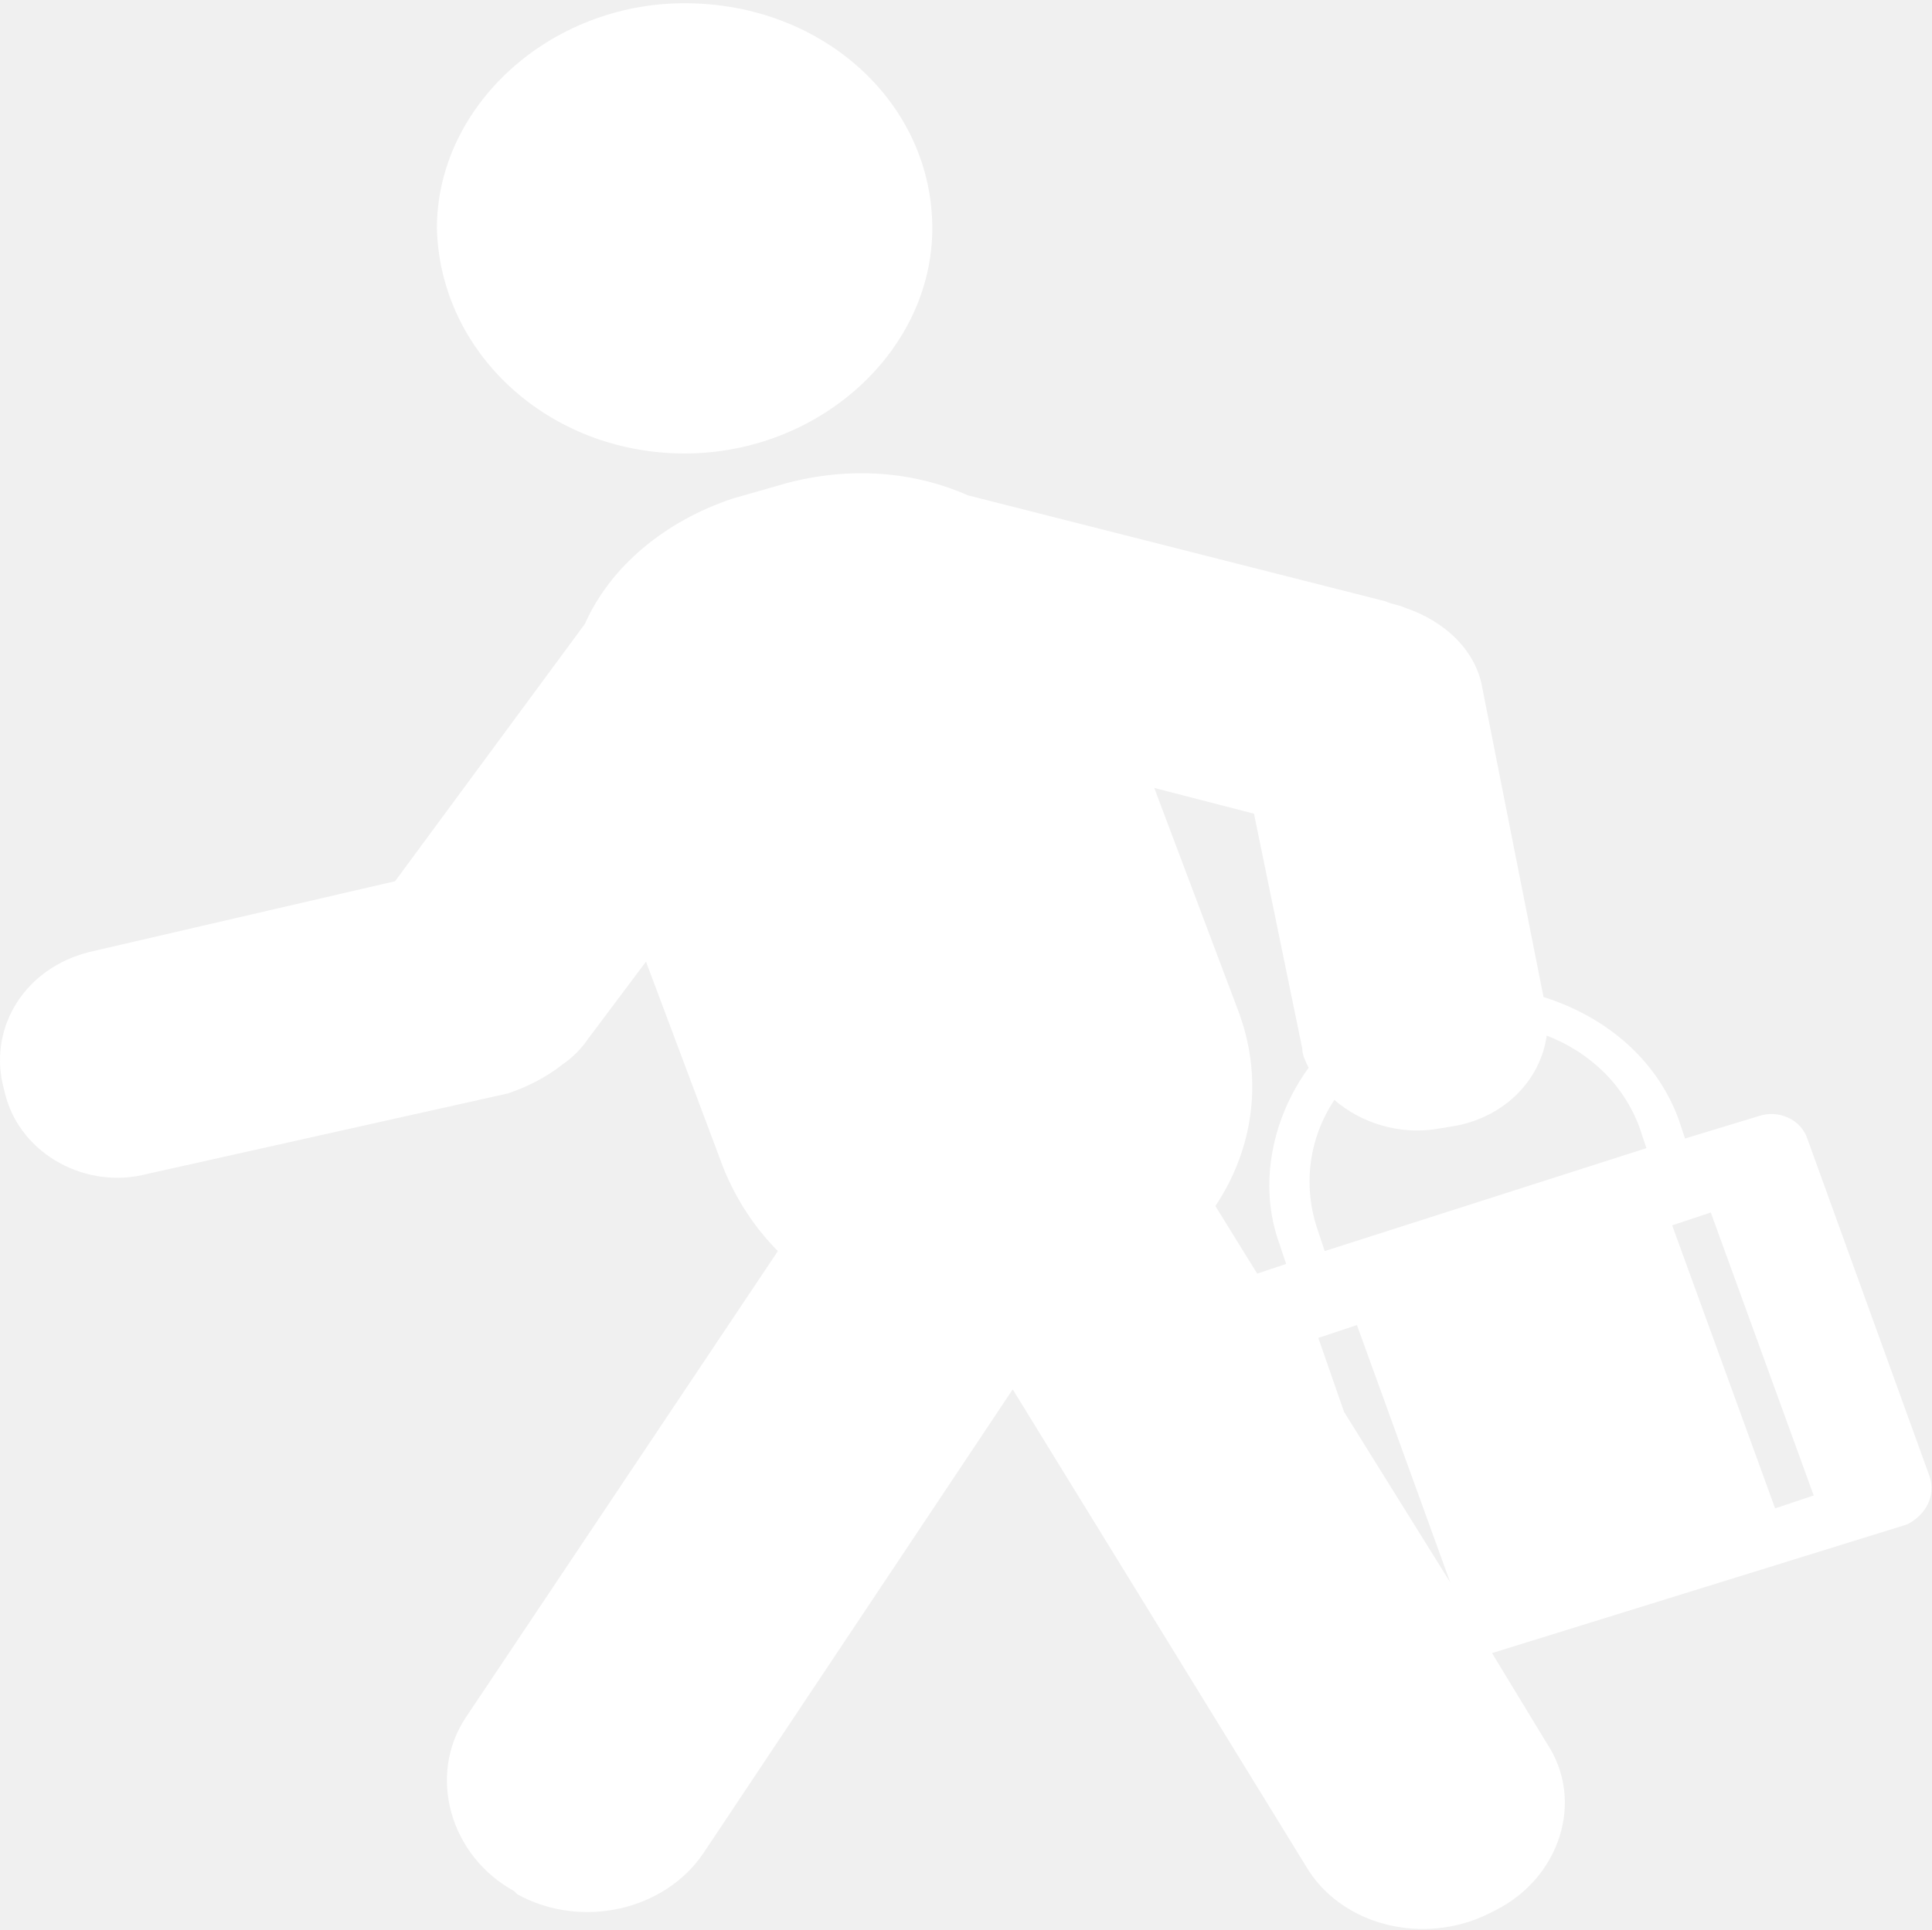
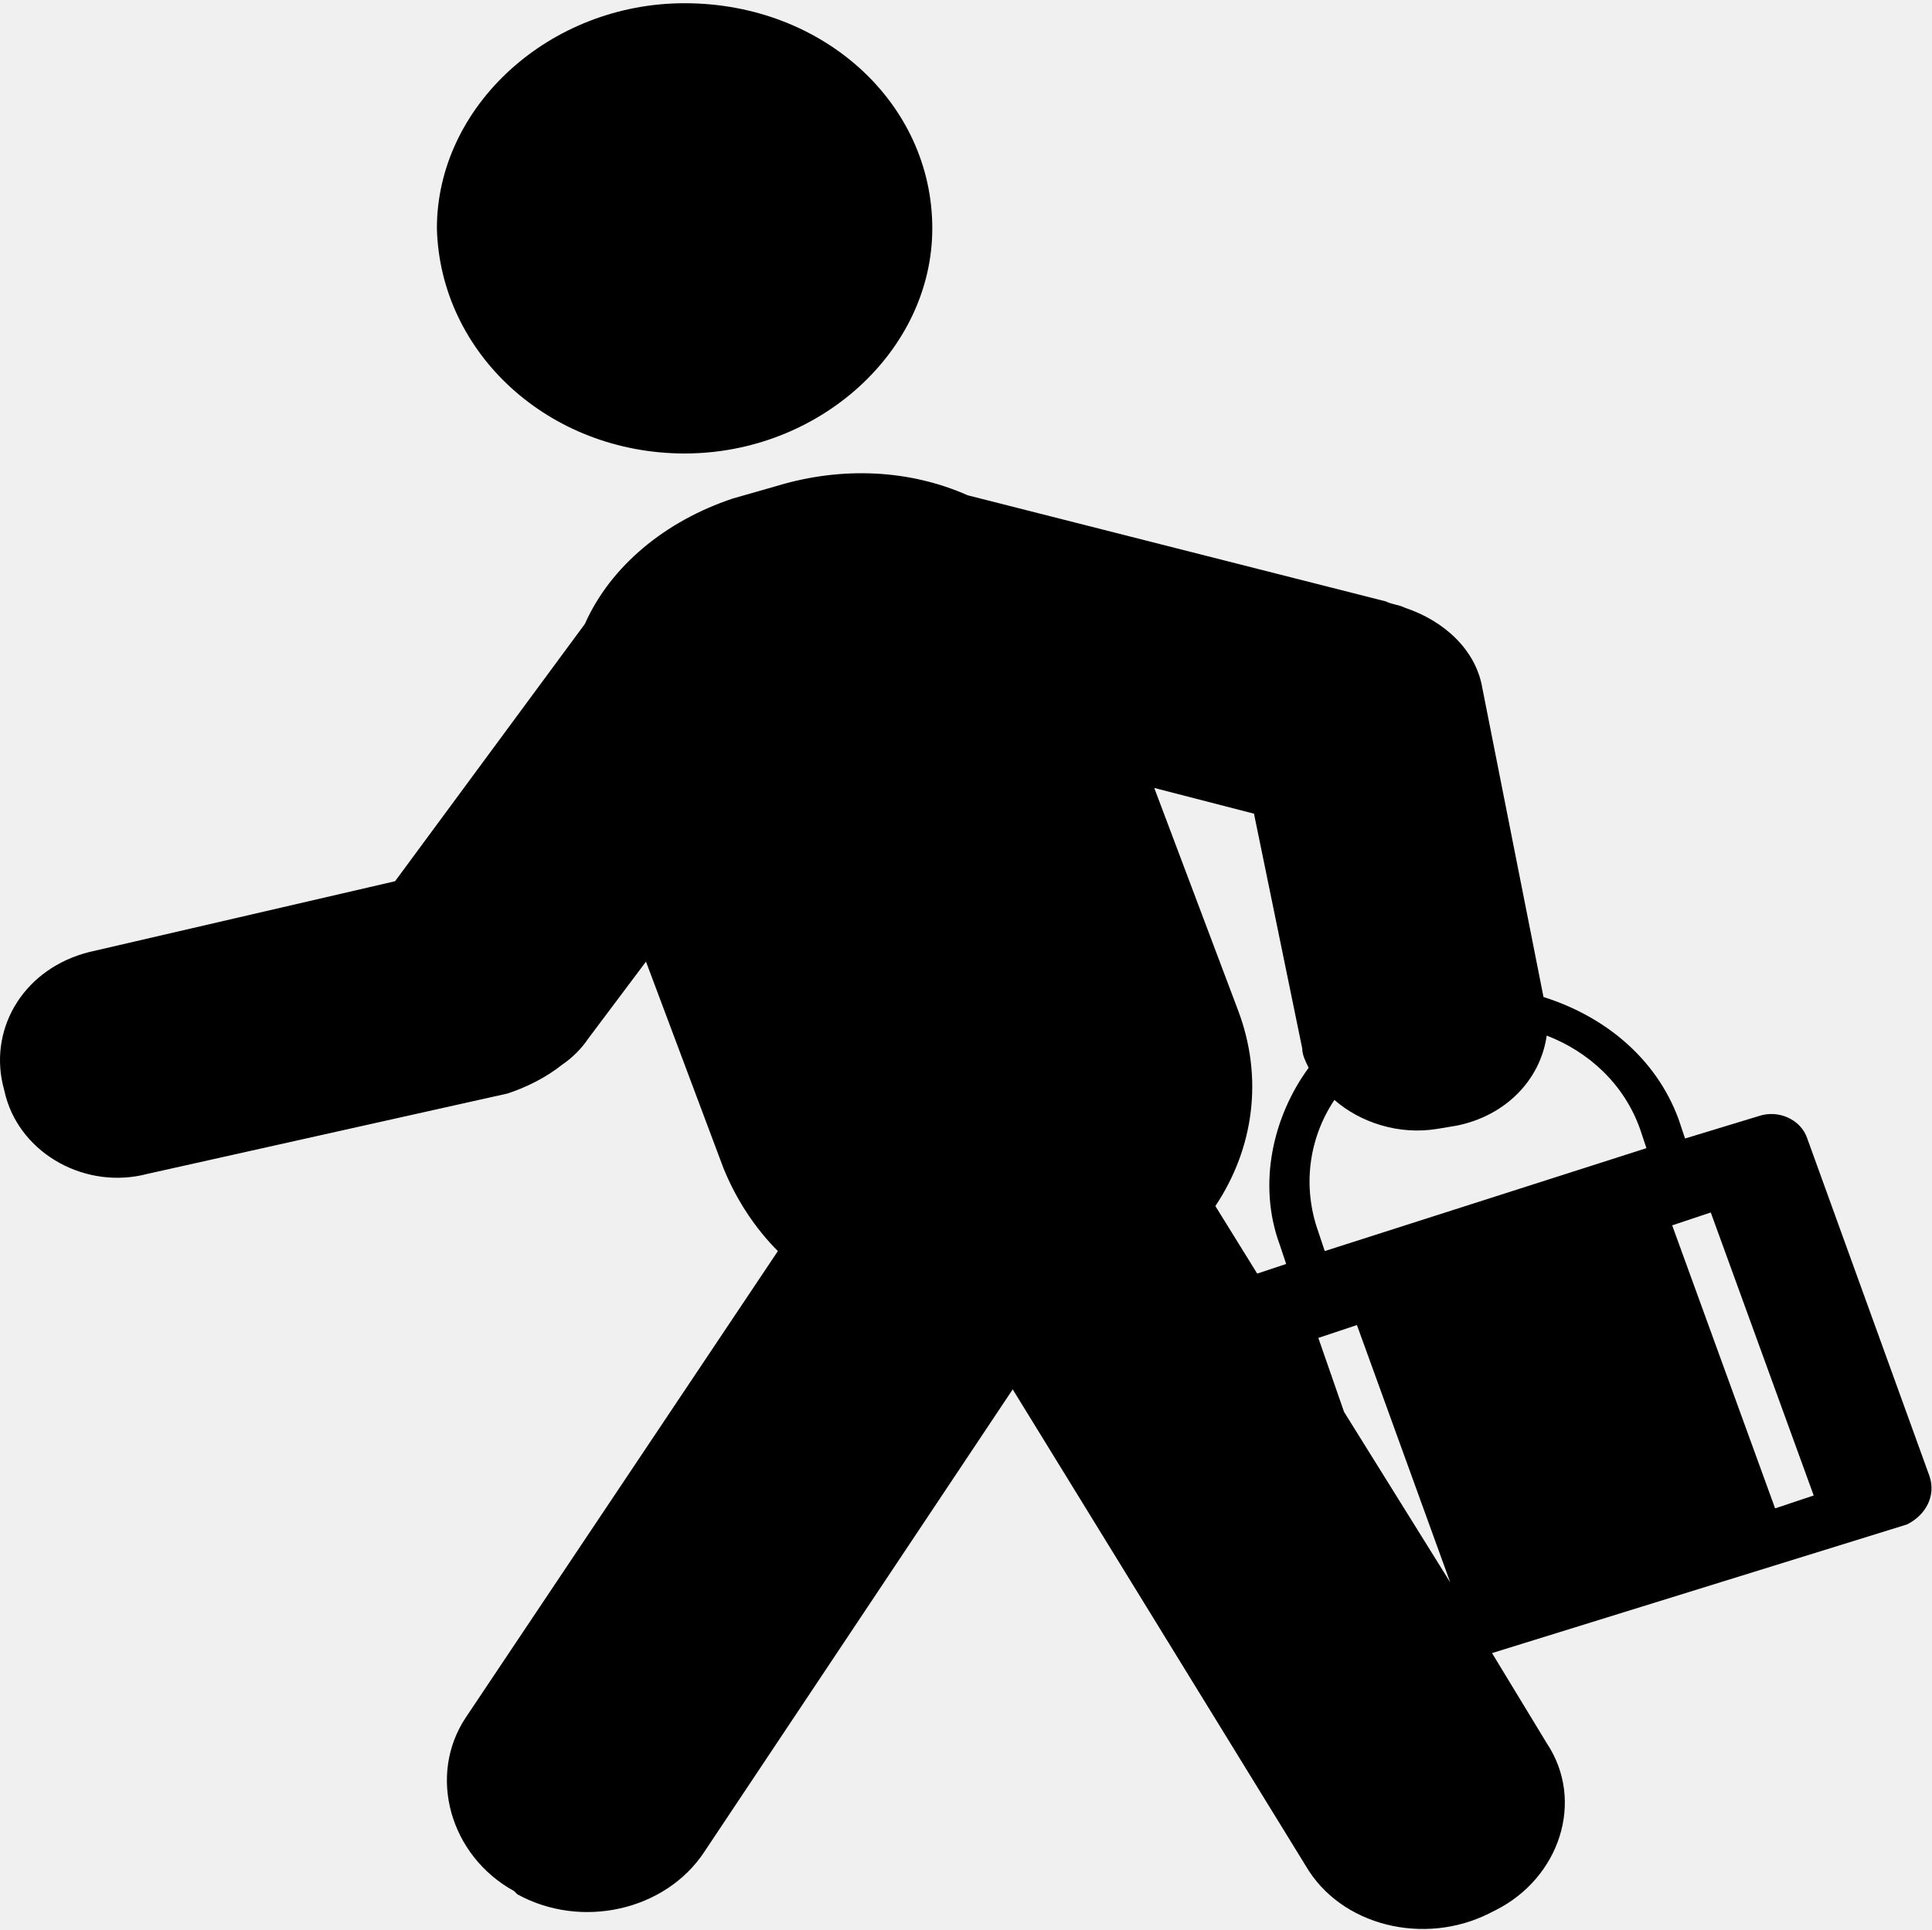
<svg xmlns="http://www.w3.org/2000/svg" class="icon" width="300px" height="299.71px" viewBox="0 0 1025 1024" version="1.1">
-   <path fill="#ffffff" d="M363.204 240.64c71.68 0 131.413-54.613 131.413-119.467 0-66.56-58.027-119.467-131.413-119.467-71.68 0-131.413 54.613-131.413 119.467 1.707 66.56 59.733 119.467 131.413 119.467z m660.48 542.72l-64.853-179.2c-3.413-10.24-15.36-15.36-25.6-11.947l-39.253 11.947-3.413-10.24c-11.947-32.427-39.253-54.613-71.68-64.853L786.457 365.227c-3.413-20.48-20.48-35.84-40.96-42.667-3.413-1.707-6.827-1.707-10.24-3.413l-221.867-56.32c-30.72-13.653-66.56-15.36-100.693-5.12l-23.893 6.827c-35.84 11.947-64.853 35.84-78.507 66.56l-100.693 136.533-162.133 37.547c-34.133 8.533-52.907 39.253-46.08 69.973l1.707 6.827c8.533 30.72 42.667 49.493 75.093 40.96L269.337 580.267c10.24-3.413 20.48-8.533 29.013-15.36 5.12-3.413 10.24-8.533 13.653-13.653l30.72-40.96 40.96 109.227c6.827 17.067 17.067 32.427 29.013 44.373l-165.547 247.467c-20.48 30.72-8.533 73.387 25.6 92.16l1.707 1.707c34.133 18.773 78.507 8.533 98.987-22.187l163.84-245.76L692.591 989.867c18.773 32.427 63.147 42.667 97.28 25.6l3.413-1.707c34.133-17.067 47.787-58.027 27.307-88.747l-29.013-47.787 220.16-68.267c10.24-5.12 15.36-15.36 11.947-25.6z m-344.747-122.88l3.413 10.24-15.36 5.12-22.187-35.84c20.48-30.72 25.6-68.267 11.947-104.107l-44.373-117.76 52.907 13.653 25.6 124.587c0 3.413 1.707 6.827 3.413 10.24-18.773 25.6-27.307 61.44-15.36 93.867z m34.133 88.747l-13.653-39.253 20.48-6.827 49.493 136.533-56.32-90.453z m-10.24-85.333l-3.413-10.24c-8.533-23.893-5.12-49.493 8.533-69.973 13.653 11.947 34.133 18.773 54.613 15.36l10.24-1.707c25.6-5.12 44.373-23.893 47.787-47.787 22.187 8.533 40.96 25.6 49.493 49.493l3.413 10.24-170.667 54.613z m238.933 136.533l-54.613-150.187 20.48-6.827 54.613 150.187-20.48 6.827z" />
+   <path d="M363.204 240.64c71.68 0 131.413-54.613 131.413-119.467 0-66.56-58.027-119.467-131.413-119.467-71.68 0-131.413 54.613-131.413 119.467 1.707 66.56 59.733 119.467 131.413 119.467z m660.48 542.72l-64.853-179.2c-3.413-10.24-15.36-15.36-25.6-11.947l-39.253 11.947-3.413-10.24c-11.947-32.427-39.253-54.613-71.68-64.853L786.457 365.227c-3.413-20.48-20.48-35.84-40.96-42.667-3.413-1.707-6.827-1.707-10.24-3.413l-221.867-56.32c-30.72-13.653-66.56-15.36-100.693-5.12l-23.893 6.827c-35.84 11.947-64.853 35.84-78.507 66.56l-100.693 136.533-162.133 37.547c-34.133 8.533-52.907 39.253-46.08 69.973l1.707 6.827c8.533 30.72 42.667 49.493 75.093 40.96L269.337 580.267c10.24-3.413 20.48-8.533 29.013-15.36 5.12-3.413 10.24-8.533 13.653-13.653l30.72-40.96 40.96 109.227c6.827 17.067 17.067 32.427 29.013 44.373l-165.547 247.467c-20.48 30.72-8.533 73.387 25.6 92.16l1.707 1.707c34.133 18.773 78.507 8.533 98.987-22.187l163.84-245.76L692.591 989.867c18.773 32.427 63.147 42.667 97.28 25.6l3.413-1.707c34.133-17.067 47.787-58.027 27.307-88.747l-29.013-47.787 220.16-68.267c10.24-5.12 15.36-15.36 11.947-25.6z m-344.747-122.88l3.413 10.24-15.36 5.12-22.187-35.84c20.48-30.72 25.6-68.267 11.947-104.107l-44.373-117.76 52.907 13.653 25.6 124.587c0 3.413 1.707 6.827 3.413 10.24-18.773 25.6-27.307 61.44-15.36 93.867z m34.133 88.747l-13.653-39.253 20.48-6.827 49.493 136.533-56.32-90.453z m-10.24-85.333l-3.413-10.24c-8.533-23.893-5.12-49.493 8.533-69.973 13.653 11.947 34.133 18.773 54.613 15.36l10.24-1.707c25.6-5.12 44.373-23.893 47.787-47.787 22.187 8.533 40.96 25.6 49.493 49.493l3.413 10.24-170.667 54.613z m238.933 136.533l-54.613-150.187 20.48-6.827 54.613 150.187-20.48 6.827z" />
</svg>
